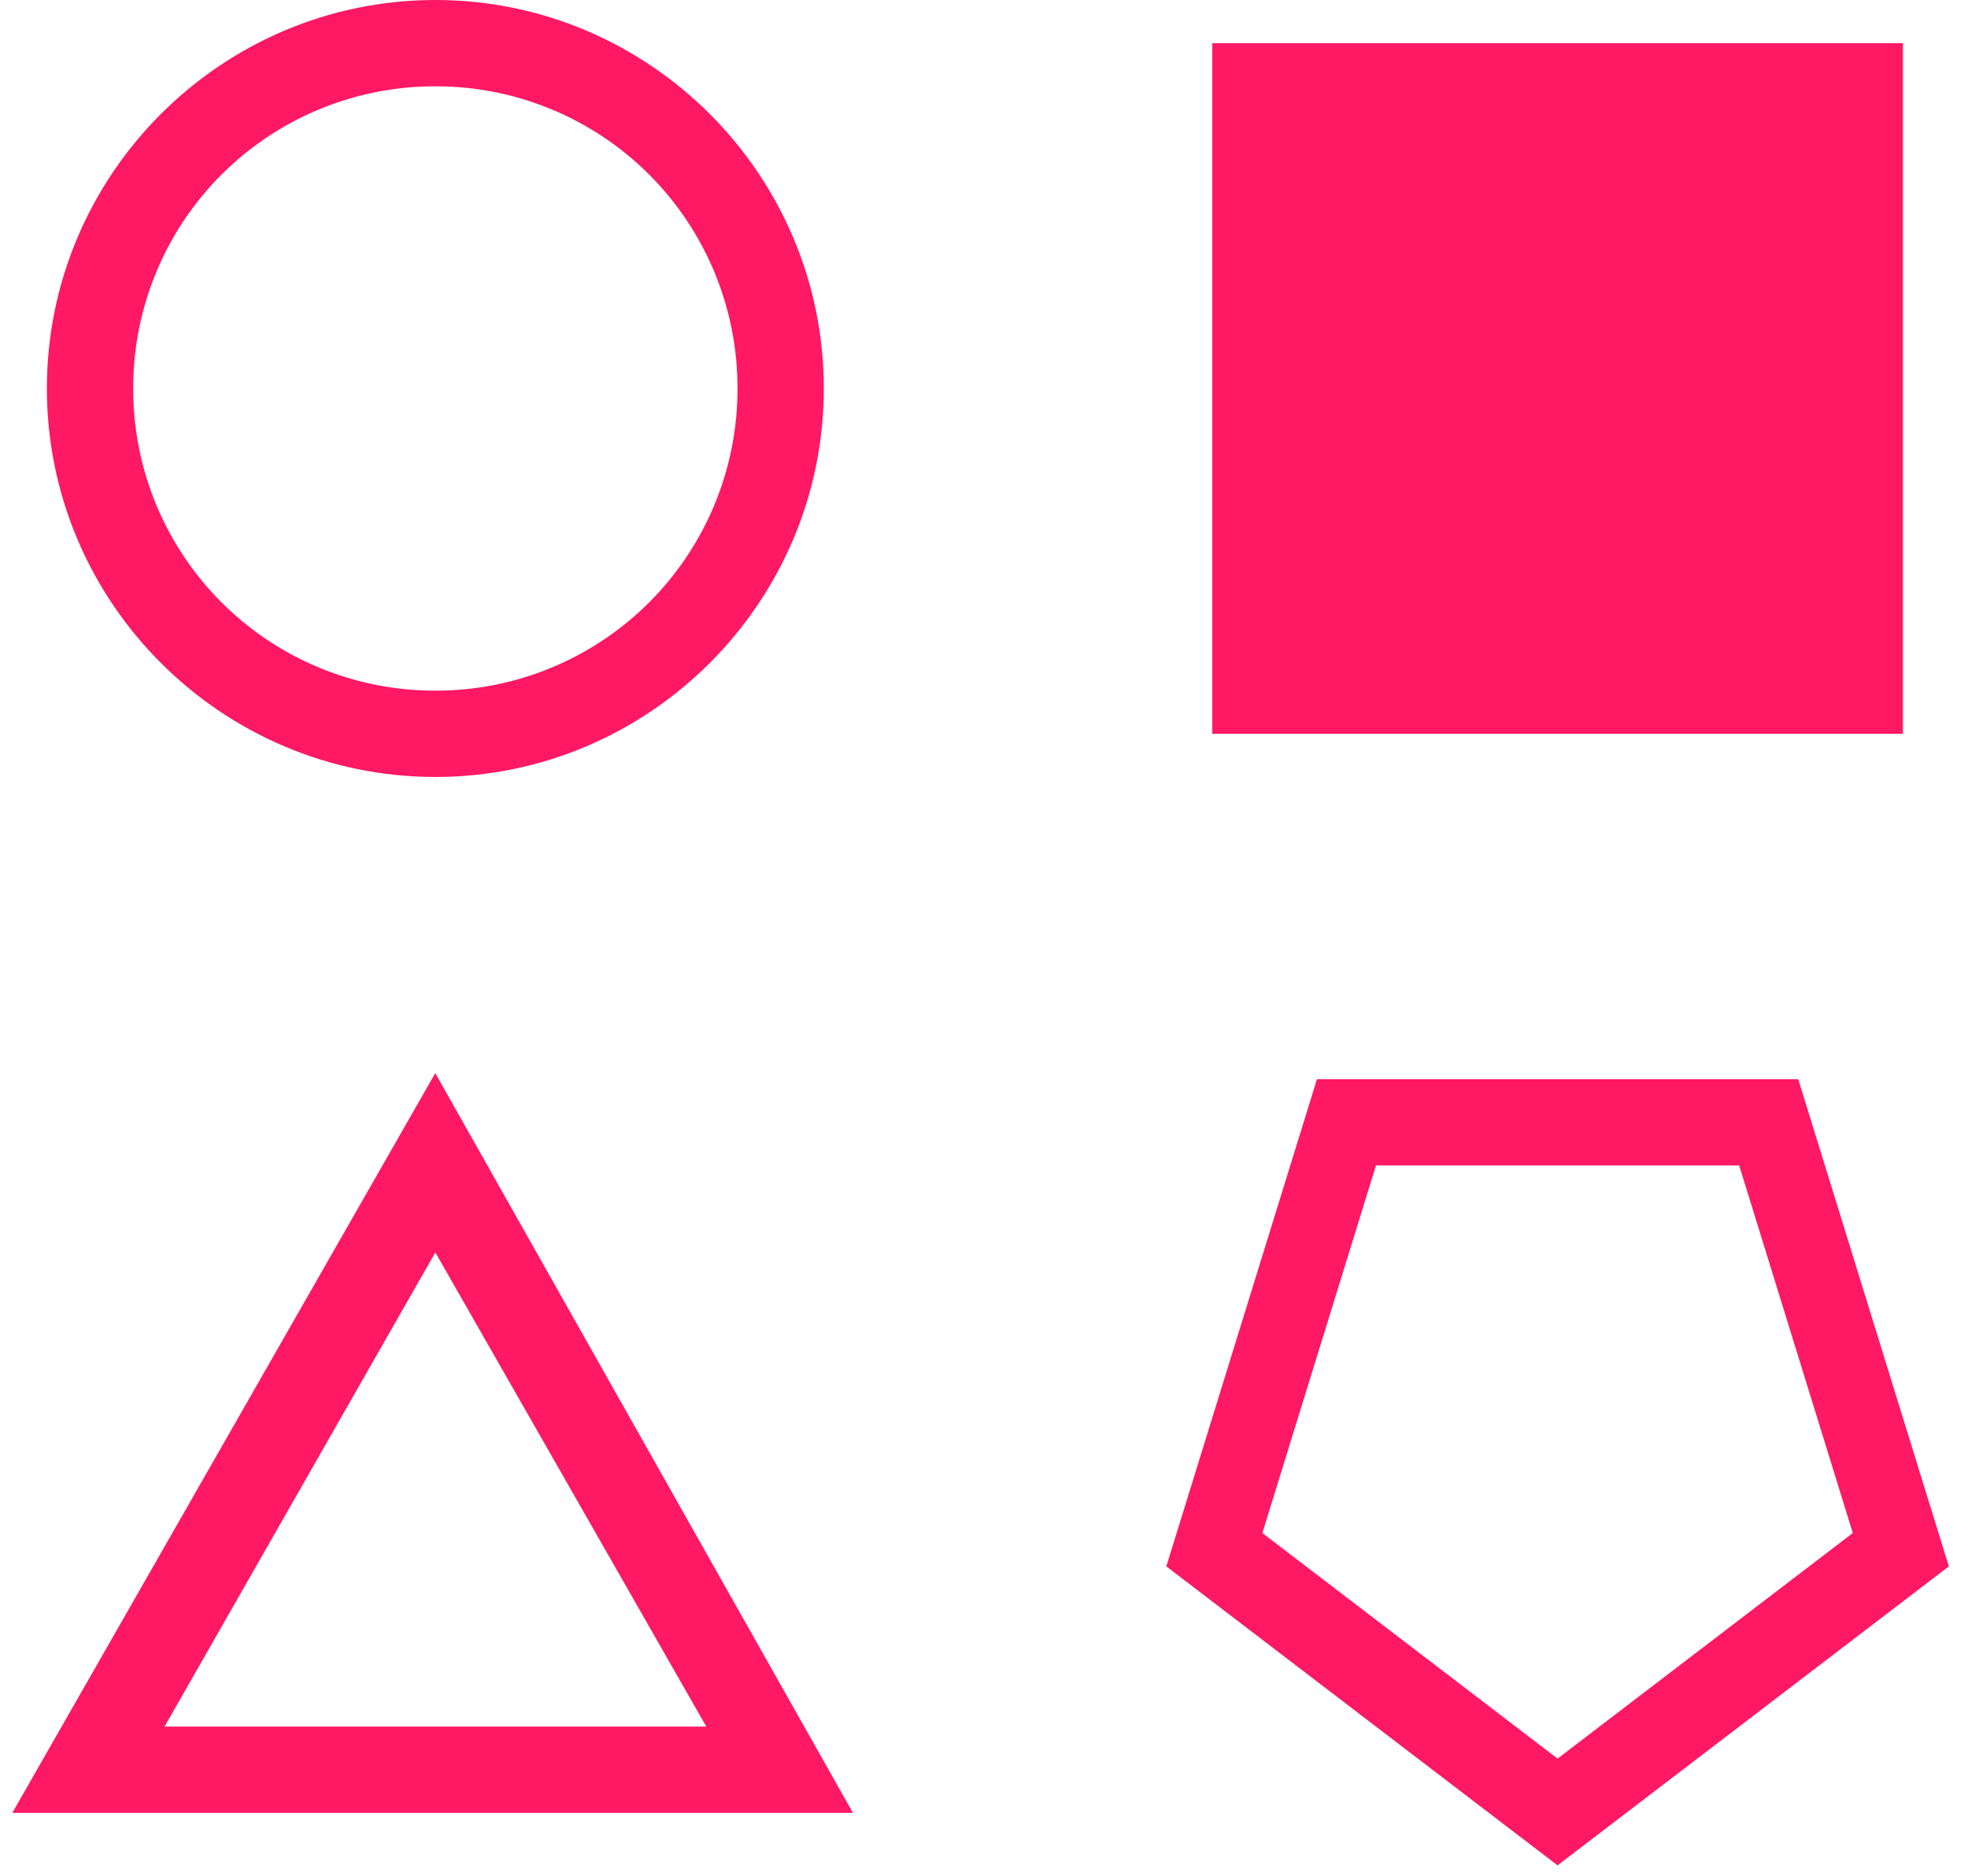
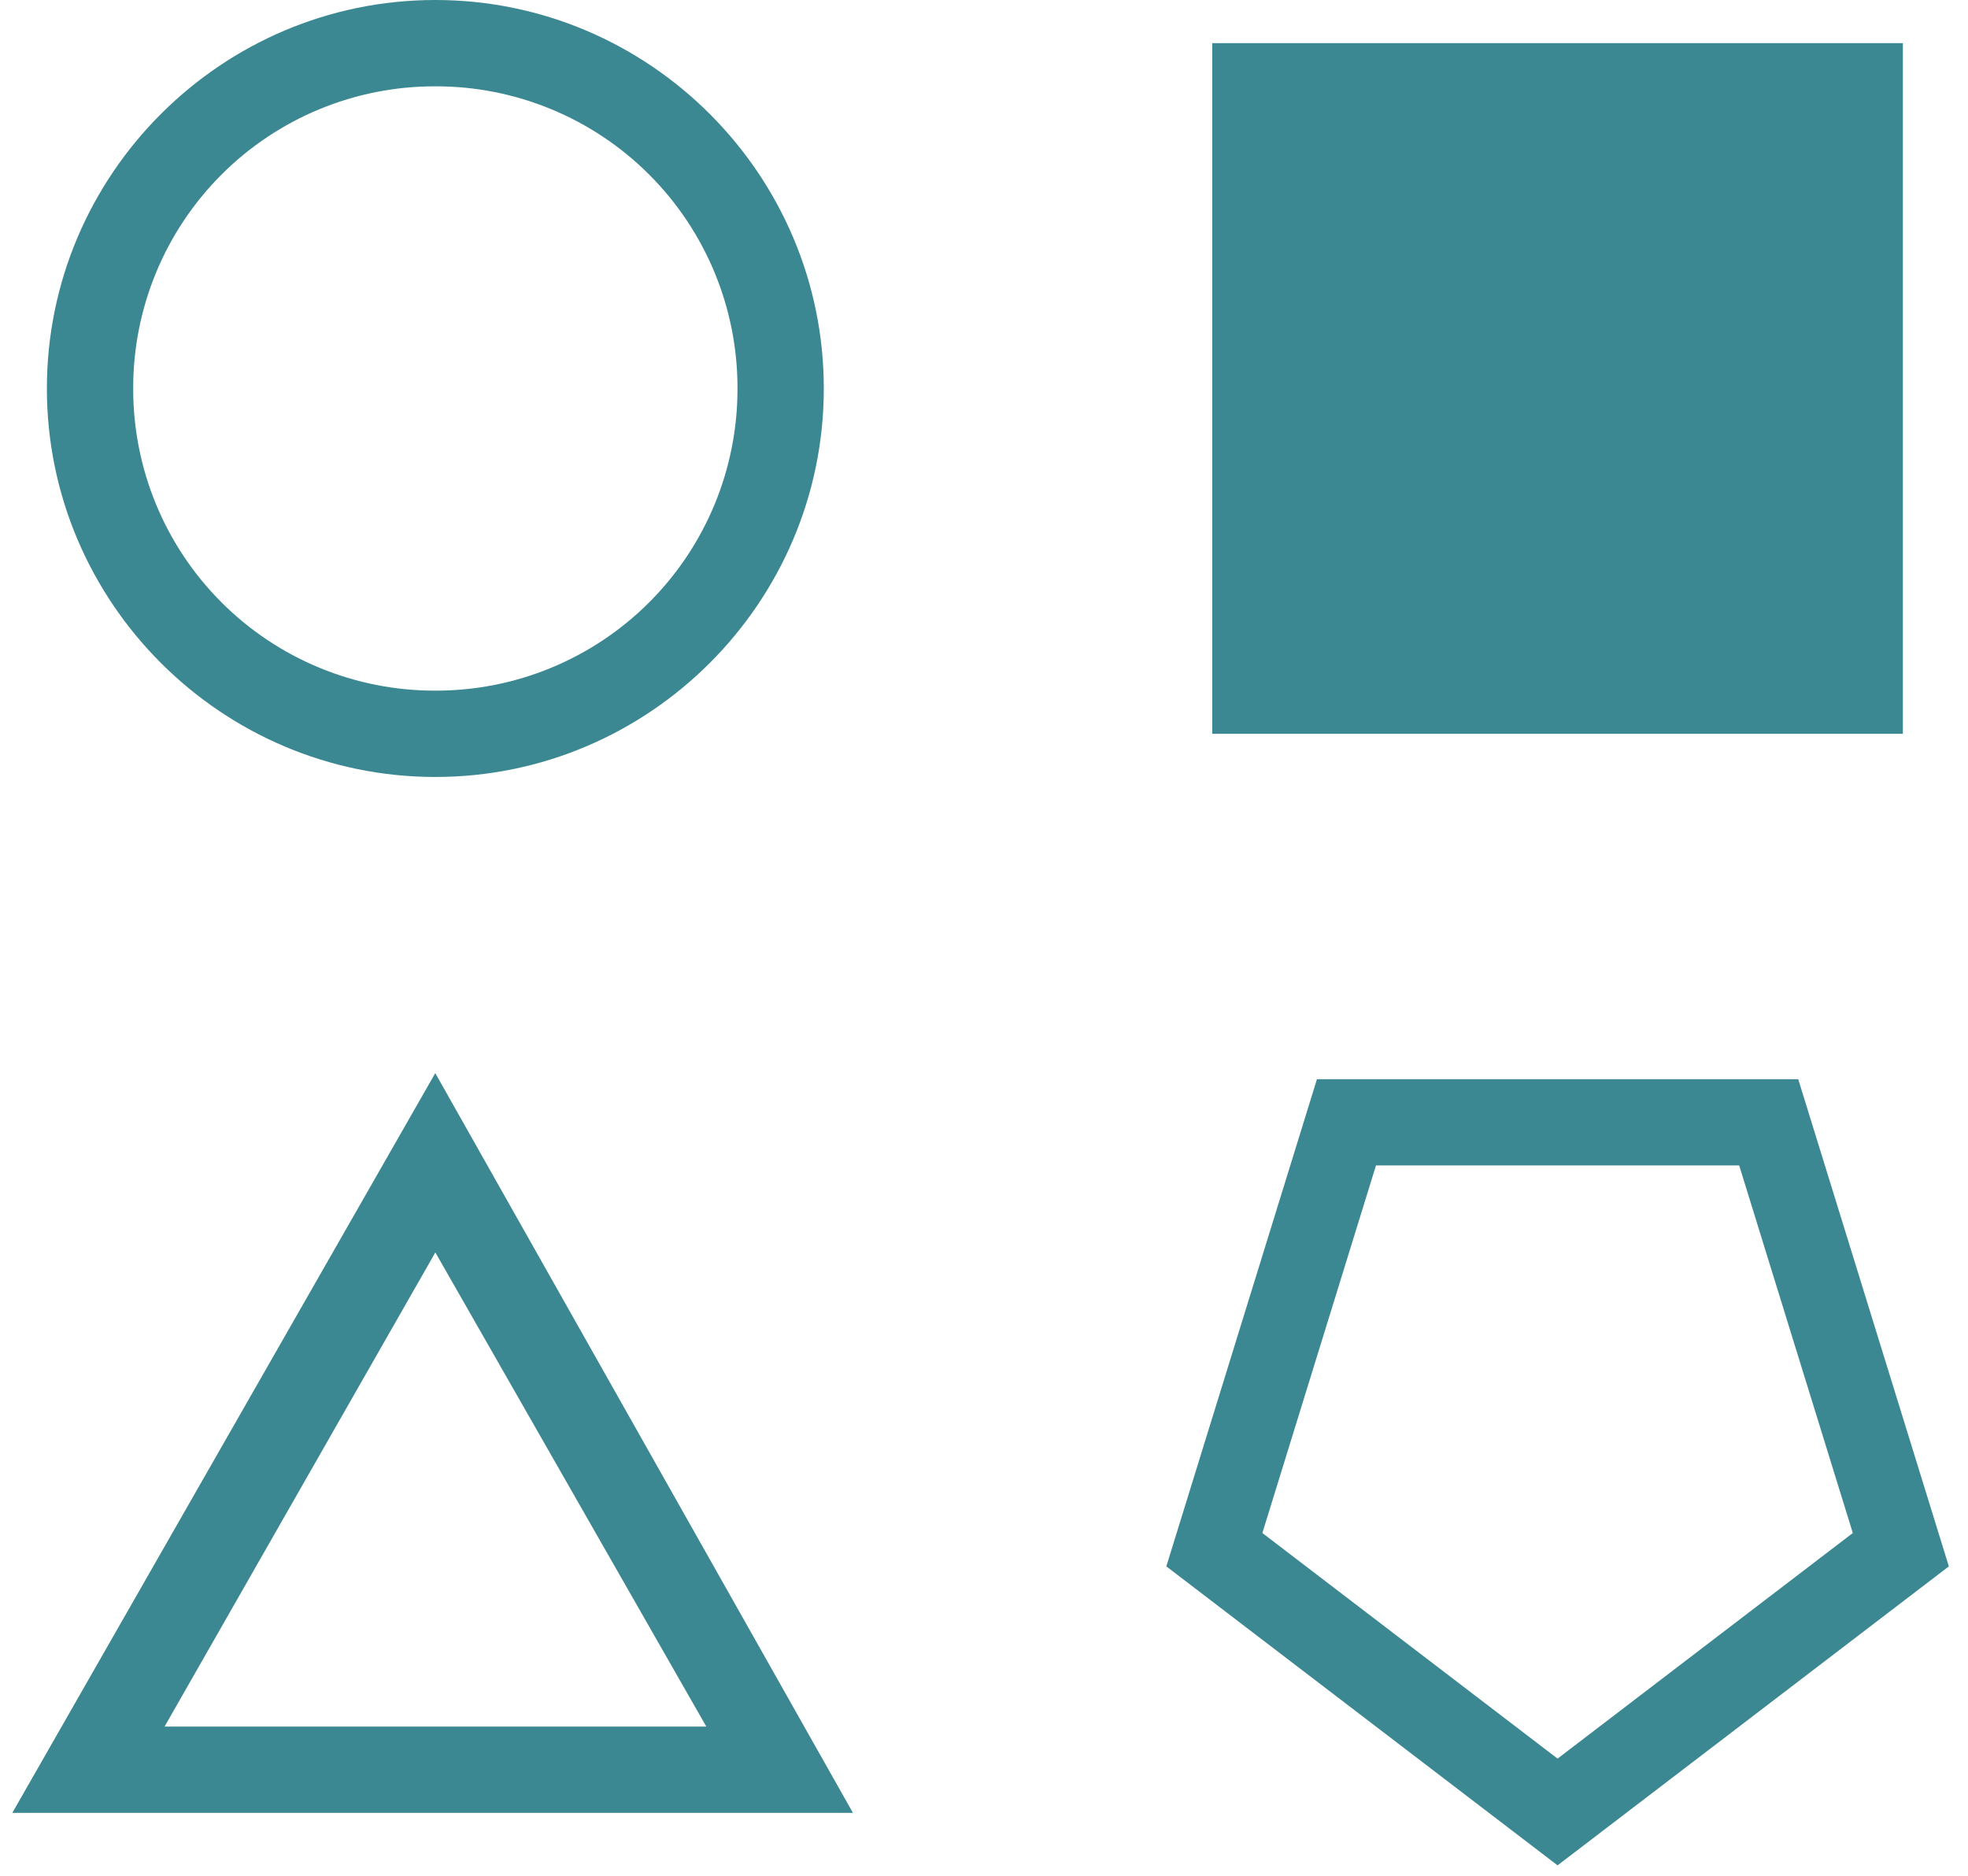
<svg xmlns="http://www.w3.org/2000/svg" width="85" height="81" viewBox="0 0 85 81">
-   <path d="M18.803 0C9.563 0 2.025 7.537 2.025 16.778c0 9.24 7.537 16.778 16.778 16.778s16.778-7.537 16.778-16.778S28.044 0 18.803 0zM52.36 1.864v29.828h29.827V1.864H52.36zM18.803 3.728a13.02 13.02 0 0113.05 13.05 13.02 13.02 0 01-13.05 13.05 13.019 13.019 0 01-13.05-13.05 13.02 13.02 0 0113.05-13.05zM56.88 46.61h20.788l6.505 21.04-16.9 12.912L50.375 67.65l6.505-21.039zm2.55 3.724l-4.907 15.875 12.75 9.743 12.752-9.743-4.908-15.875H59.43zM18.8 46.346L.531 78.296H36.84L18.8 46.347zm.003 7.745l11.703 20.477H7.108l11.695-20.477z" fill="#ff1864" />
+   <path d="M18.803 0C9.563 0 2.025 7.537 2.025 16.778c0 9.24 7.537 16.778 16.778 16.778s16.778-7.537 16.778-16.778S28.044 0 18.803 0zM52.36 1.864v29.828h29.827V1.864H52.36zM18.803 3.728a13.02 13.02 0 0113.05 13.05 13.02 13.02 0 01-13.05 13.05 13.019 13.019 0 01-13.05-13.05 13.02 13.02 0 0113.05-13.05zM56.88 46.61h20.788l6.505 21.04-16.9 12.912L50.375 67.65l6.505-21.039zm2.55 3.724l-4.907 15.875 12.75 9.743 12.752-9.743-4.908-15.875H59.43zM18.8 46.346L.531 78.296H36.84L18.8 46.347zm.003 7.745l11.703 20.477H7.108l11.695-20.477z" fill="#3b8892" />
</svg>
